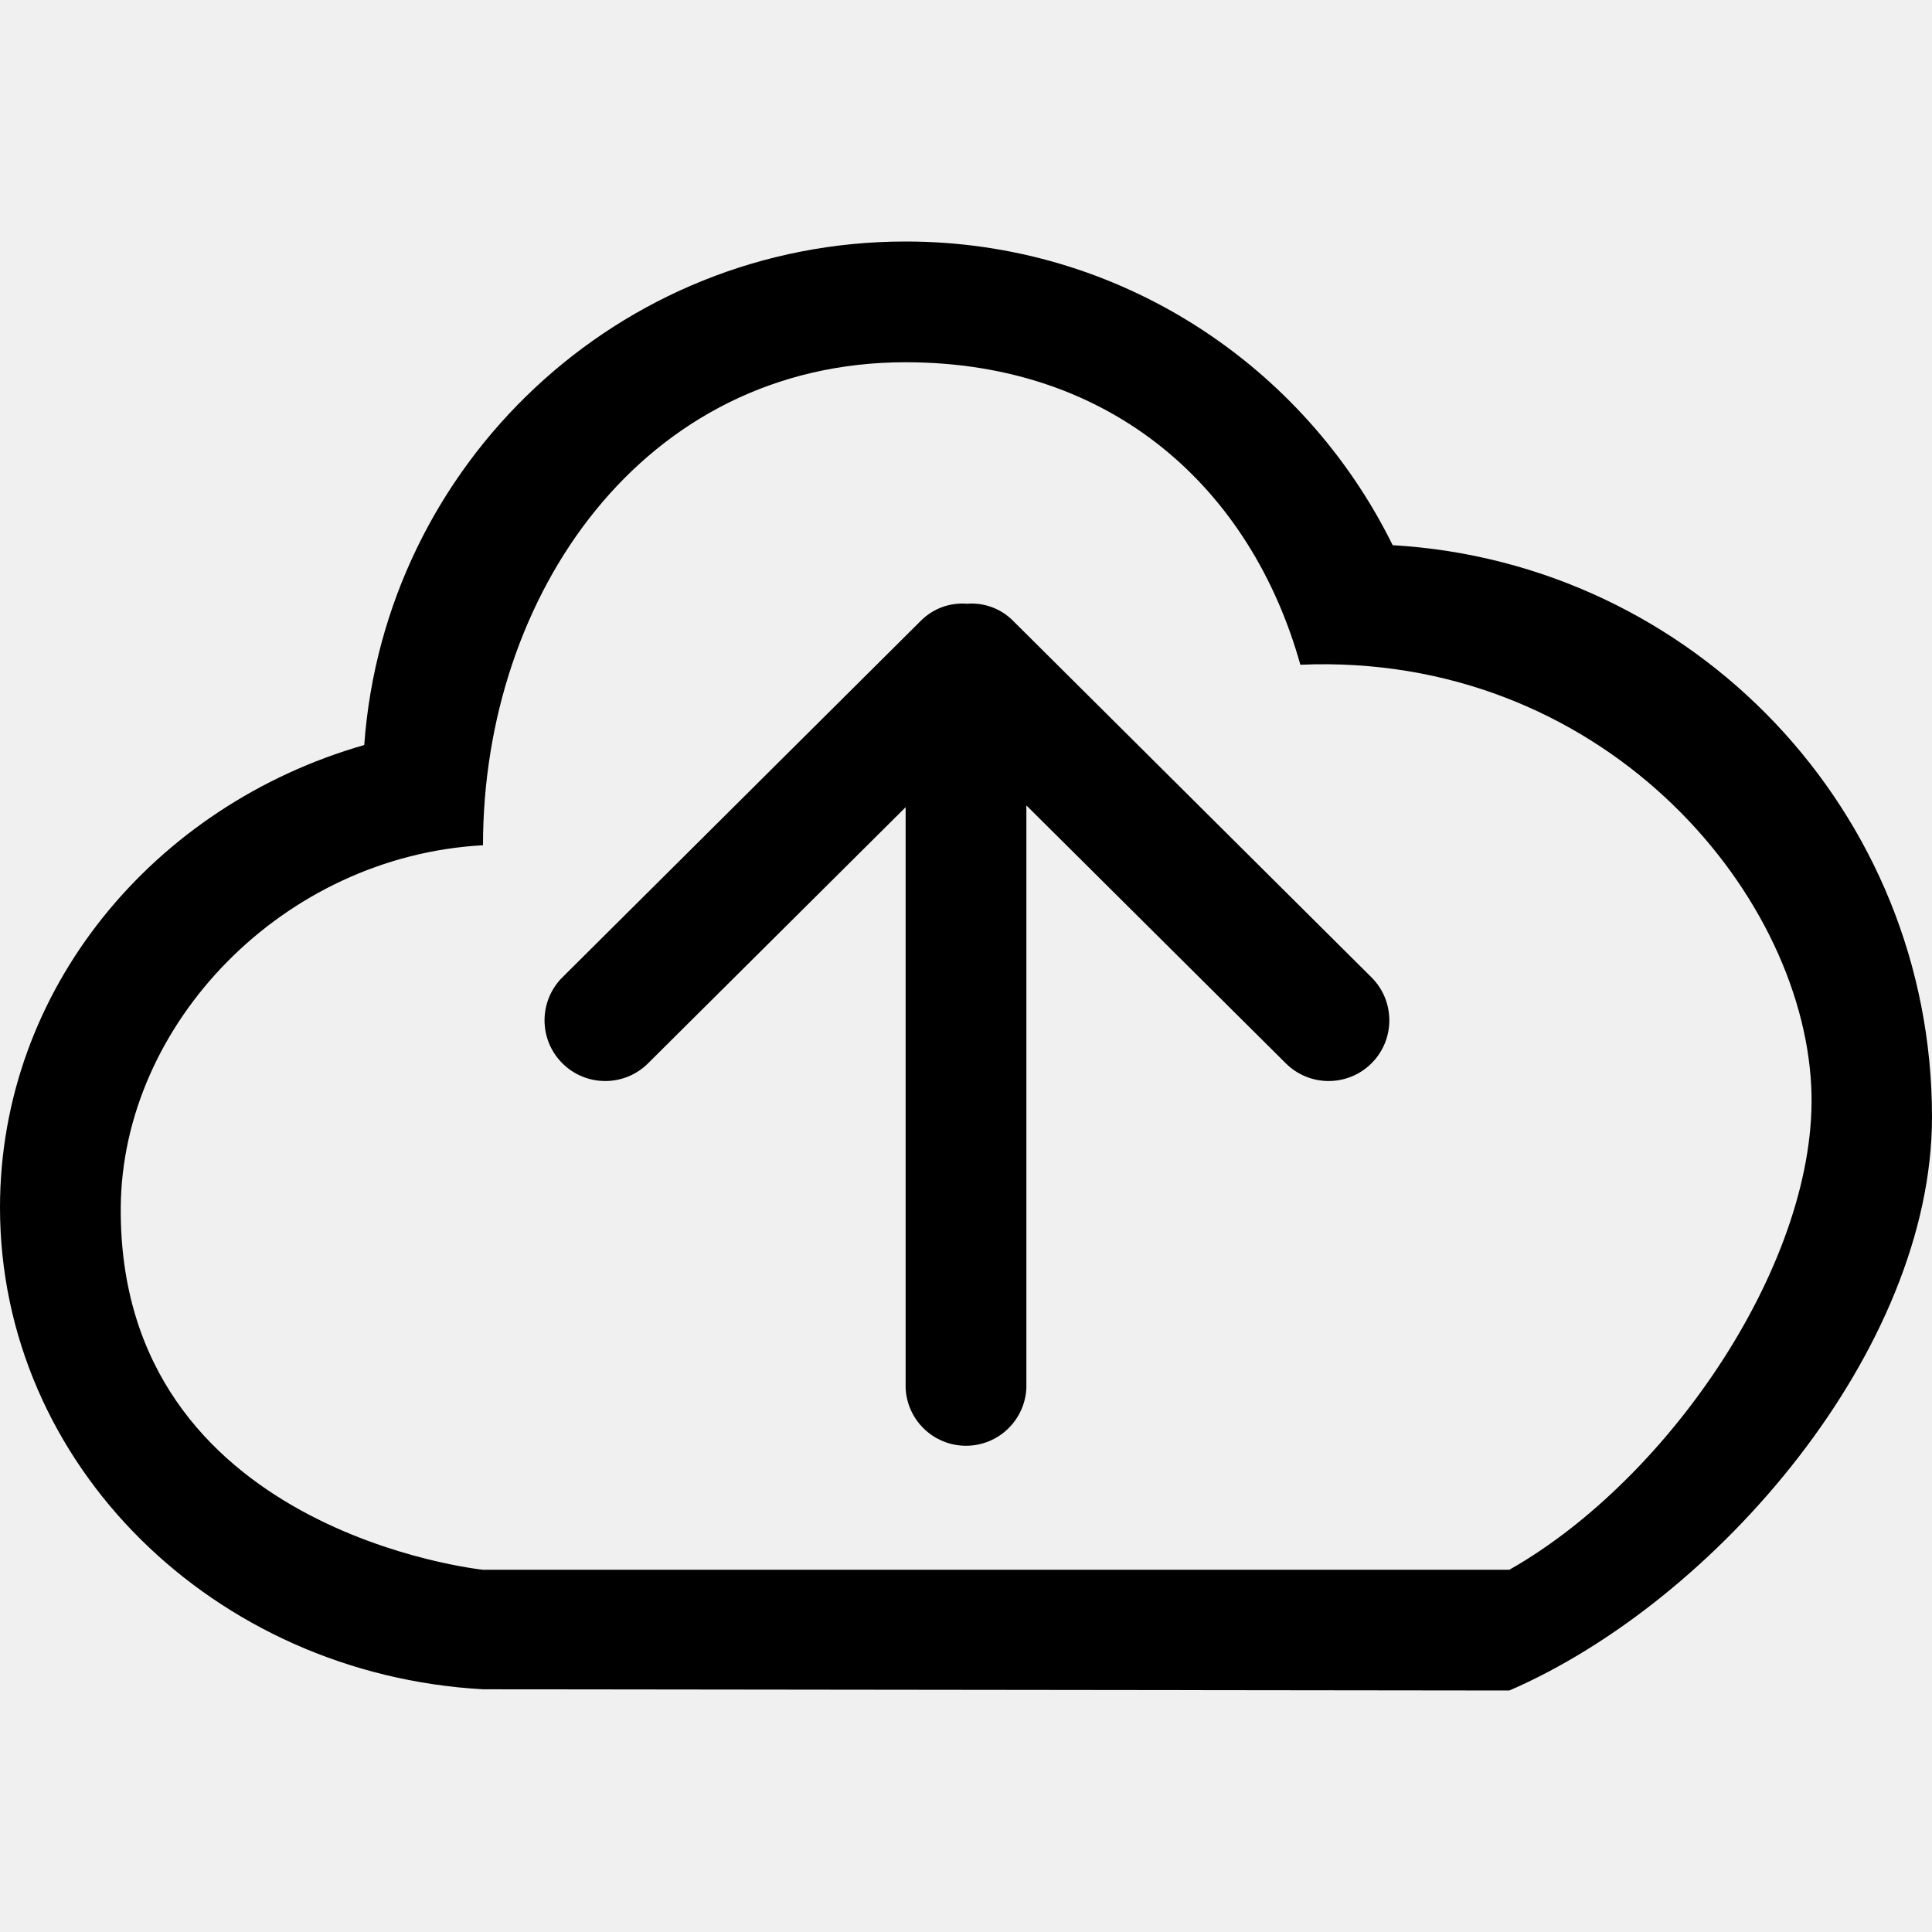
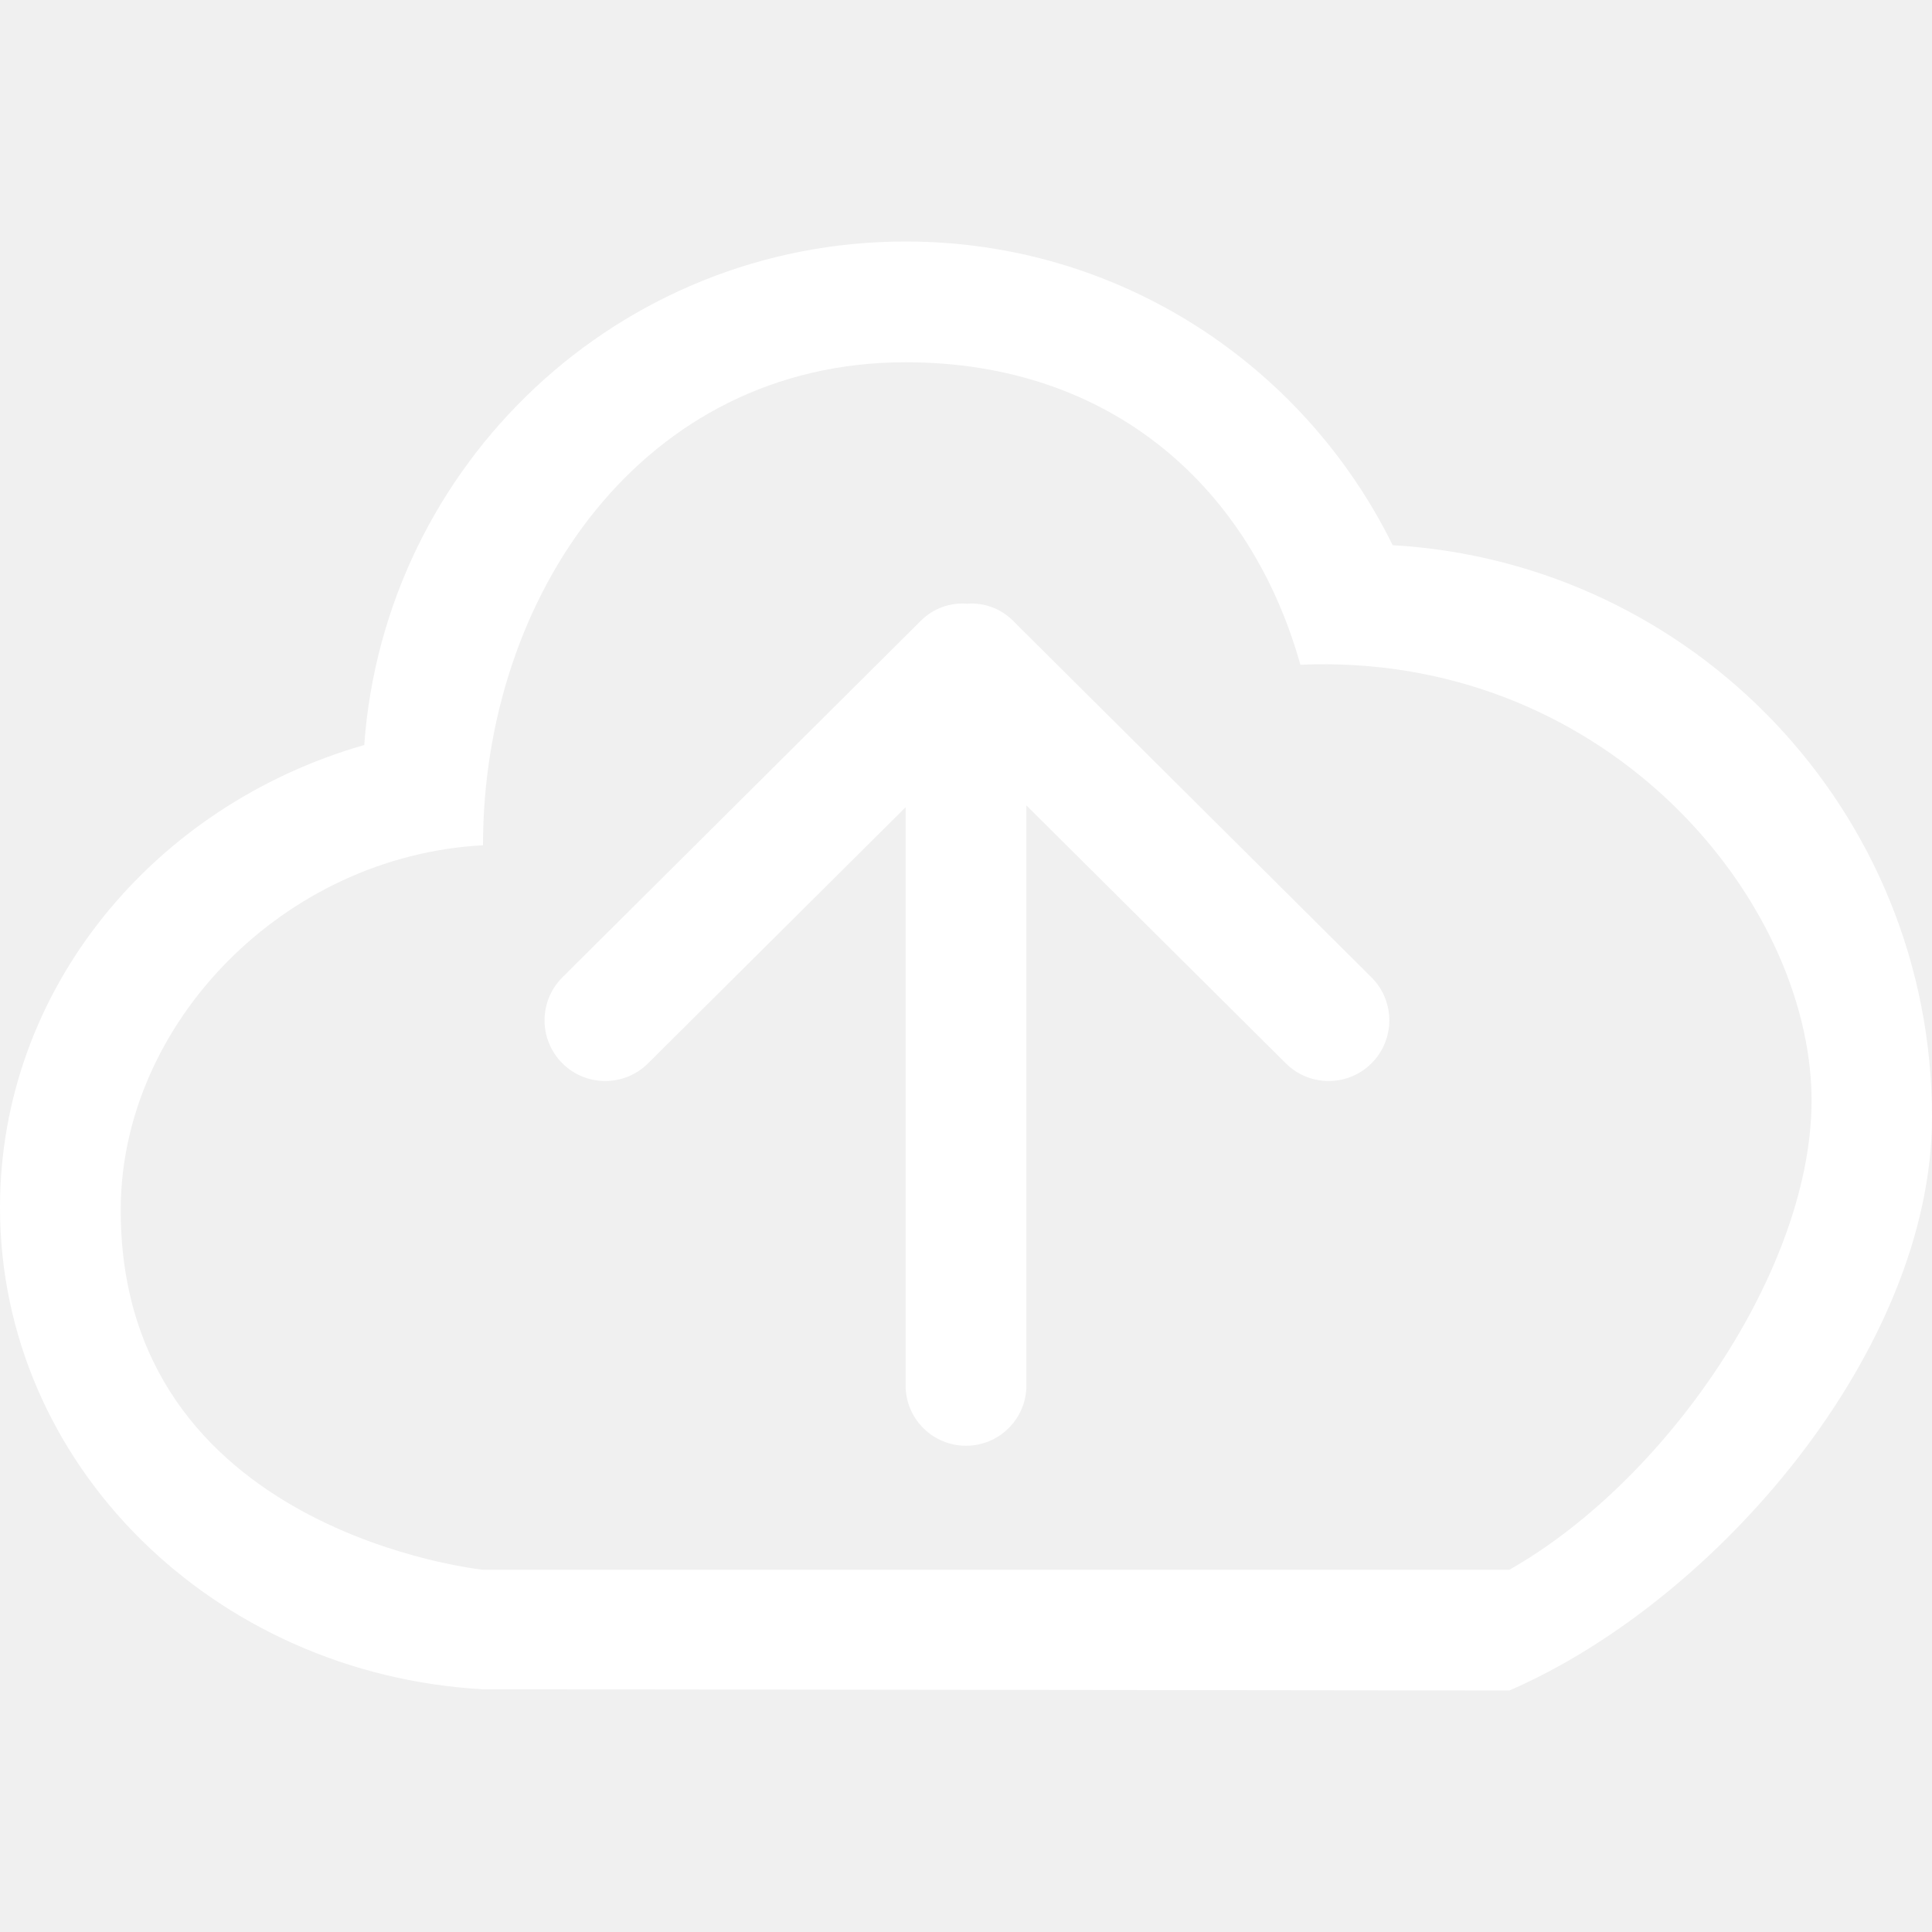
<svg xmlns="http://www.w3.org/2000/svg" width="800" height="800" viewBox="0 -4 32 32">
-   <path d="M25 22H8s-6.038-.62-6-6c.021-3.04 2.688-5.82 6-6 0-4.14 2.65-8 7-8 3.433 0 5.723 2.1 6.538 5.01C26.493 6.8 29.844 10.72 30 14c.135 2.83-2.32 6.48-5 8ZM23.067 5.03C21.599 2.05 18.543 0 15 0c-4.749 0-8.63 3.68-8.967 8.34C2.542 9.34 0 12.39 0 16c0 4.26 3.54 7.73 8 7.98L25 24c3.437-1.49 7-5.65 7-9.5 0-5.06-3.951-9.18-8.933-9.47Zm-6.29 1.25a.964.964 0 0 0-.761-.28.966.966 0 0 0-.762.28l-5.941 5.91a1.004 1.004 0 1 0 1.423 1.42L15 9.37v9.62a1.001 1.001 0 0 0 2 0V9.34l4.295 4.27a1.004 1.004 0 1 0 1.423-1.42l-5.941-5.91Z" fill="#000" fill-rule="evenodd" />
+   <path d="M25 22H8s-6.038-.62-6-6c.021-3.04 2.688-5.82 6-6 0-4.14 2.65-8 7-8 3.433 0 5.723 2.1 6.538 5.01C26.493 6.8 29.844 10.72 30 14c.135 2.83-2.32 6.48-5 8ZM23.067 5.03C21.599 2.05 18.543 0 15 0c-4.749 0-8.63 3.68-8.967 8.34C2.542 9.34 0 12.39 0 16c0 4.26 3.54 7.73 8 7.98L25 24c3.437-1.49 7-5.65 7-9.5 0-5.06-3.951-9.18-8.933-9.47Zm-6.29 1.25a.964.964 0 0 0-.761-.28.966.966 0 0 0-.762.28l-5.941 5.91a1.004 1.004 0 1 0 1.423 1.42L15 9.37v9.62a1.001 1.001 0 0 0 2 0V9.34l4.295 4.27a1.004 1.004 0 1 0 1.423-1.42l-5.941-5.91Z" fill="#fff" fill-rule="evenodd" />
</svg>
